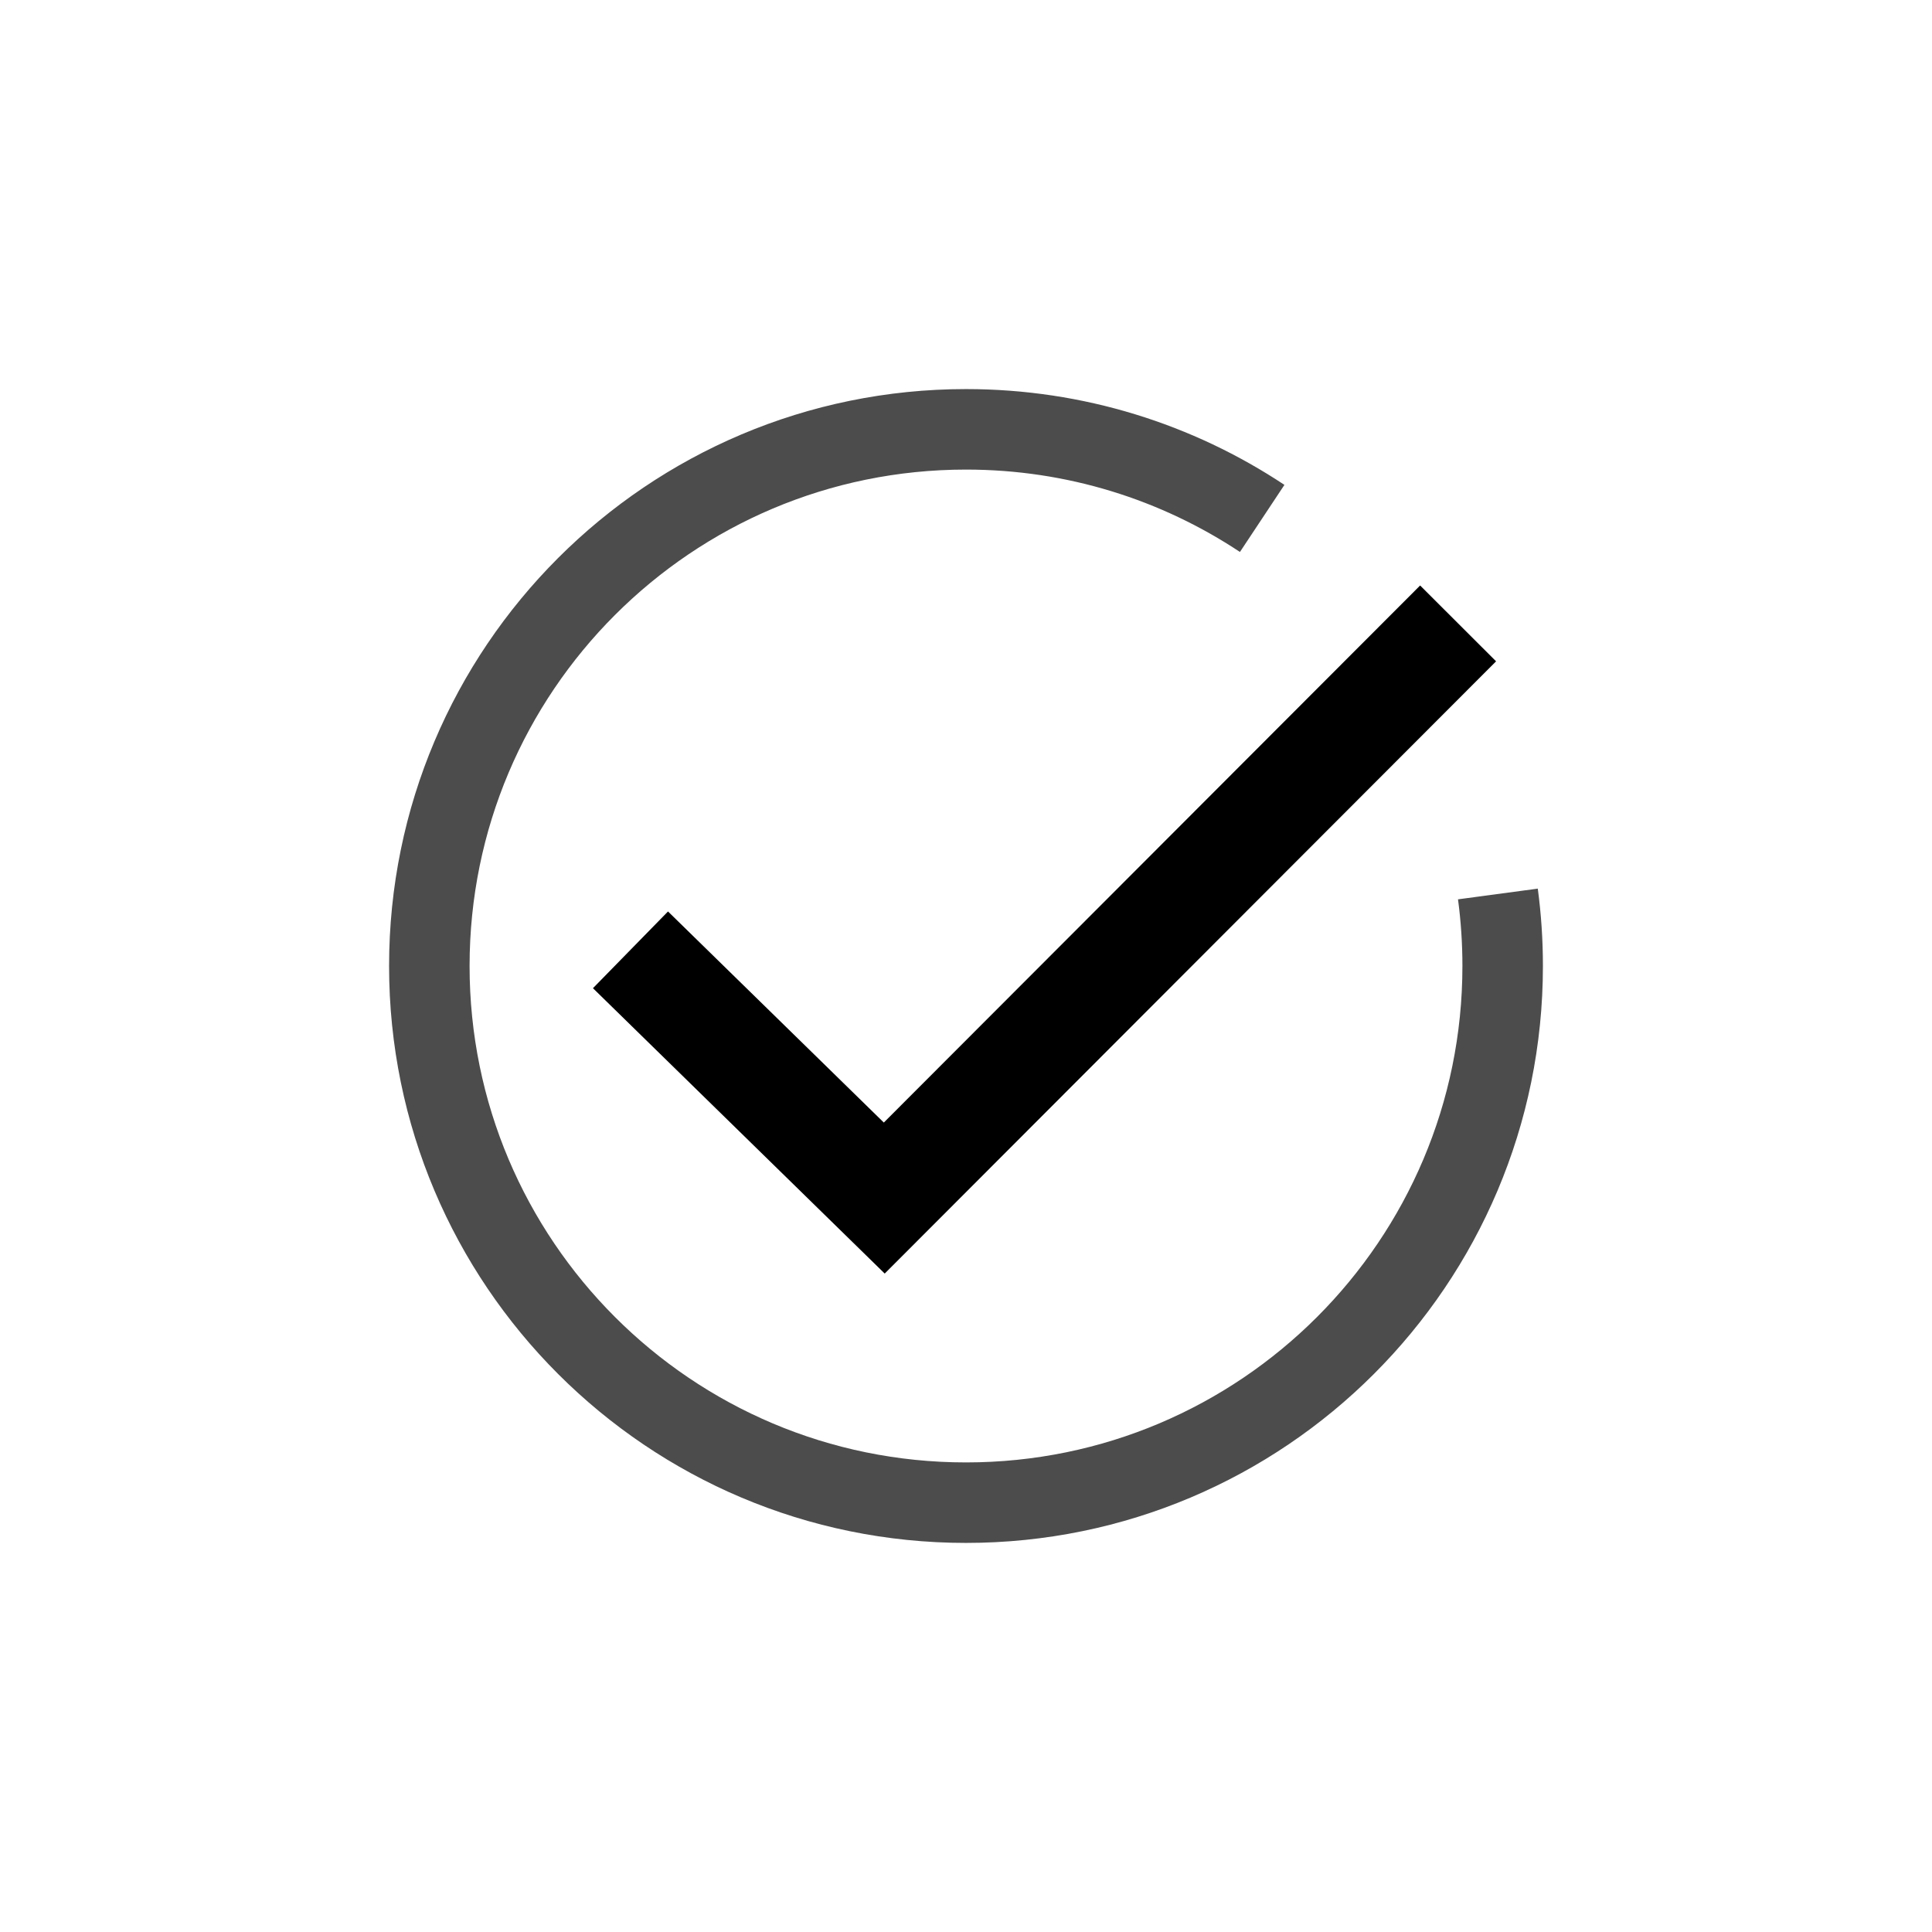
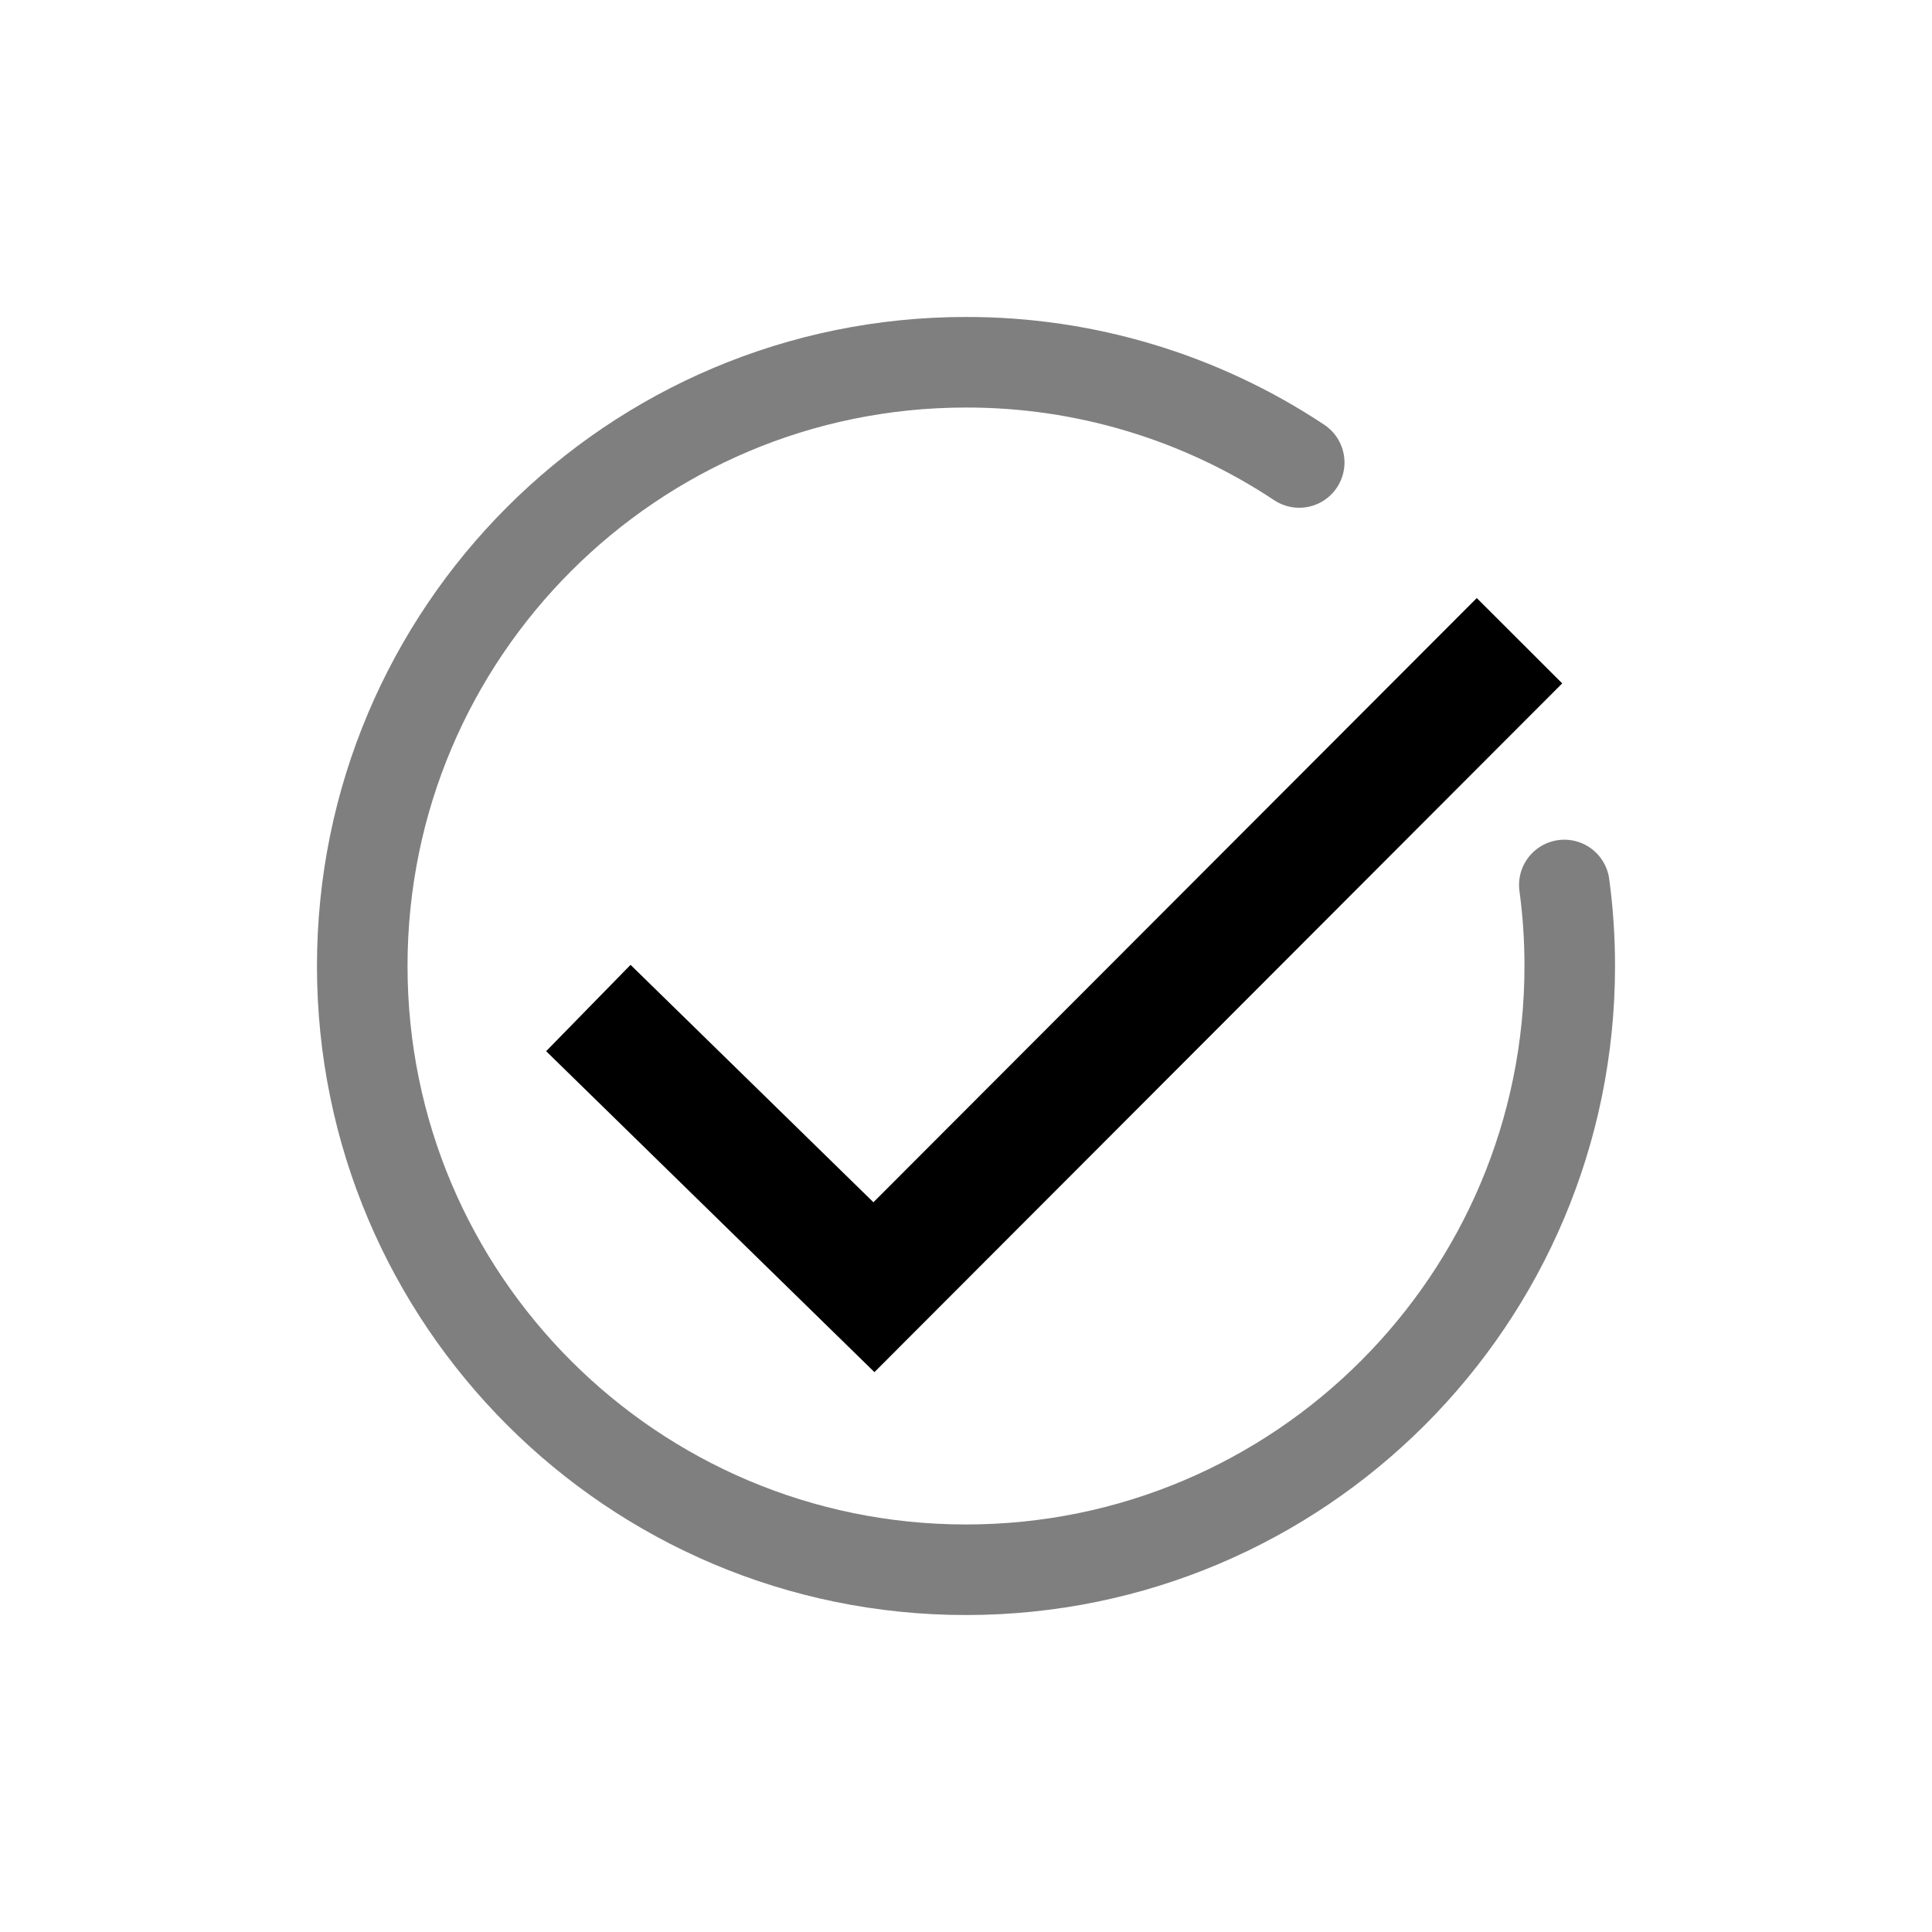
- <svg xmlns="http://www.w3.org/2000/svg" viewBox="0 0 36 36">
-   <g fill="none" stroke="currentColor">
-     <polyline class="check" points="12.463 18.398 16.477 22.324 26.463 12.324" stroke-linecap="square" stroke-width="2" />
-     <path class="circle" d="m23.519 9.66c-1.582-1.049-3.479-1.66-5.519-1.66-5.523 0-10 4.477-10 10s4.477 10 10 10 10-4.477 10-10c0-0.455-0.03-0.903-0.089-1.342" opacity=".7" stroke-width="1.5" />
-   </g>
+ <svg xmlns="http://www.w3.org/2000/svg" width="32" height="32" fill="none" viewBox="0 0 32 32">
+   <path stroke="currentColor" stroke-linecap="square" stroke-width="2" d="m10.46 17.395 4.015 3.925 9.986-10" />
+   <path stroke="currentColor" stroke-linecap="round" stroke-opacity=".5" stroke-width="1.5" d="M21.519 7.66A9.953 9.953 0 0 0 16 6C10.477 6 6 10.477 6 16s4.477 10 10 10 10-4.477 10-10c0-.455-.03-.903-.09-1.342" />
</svg>
